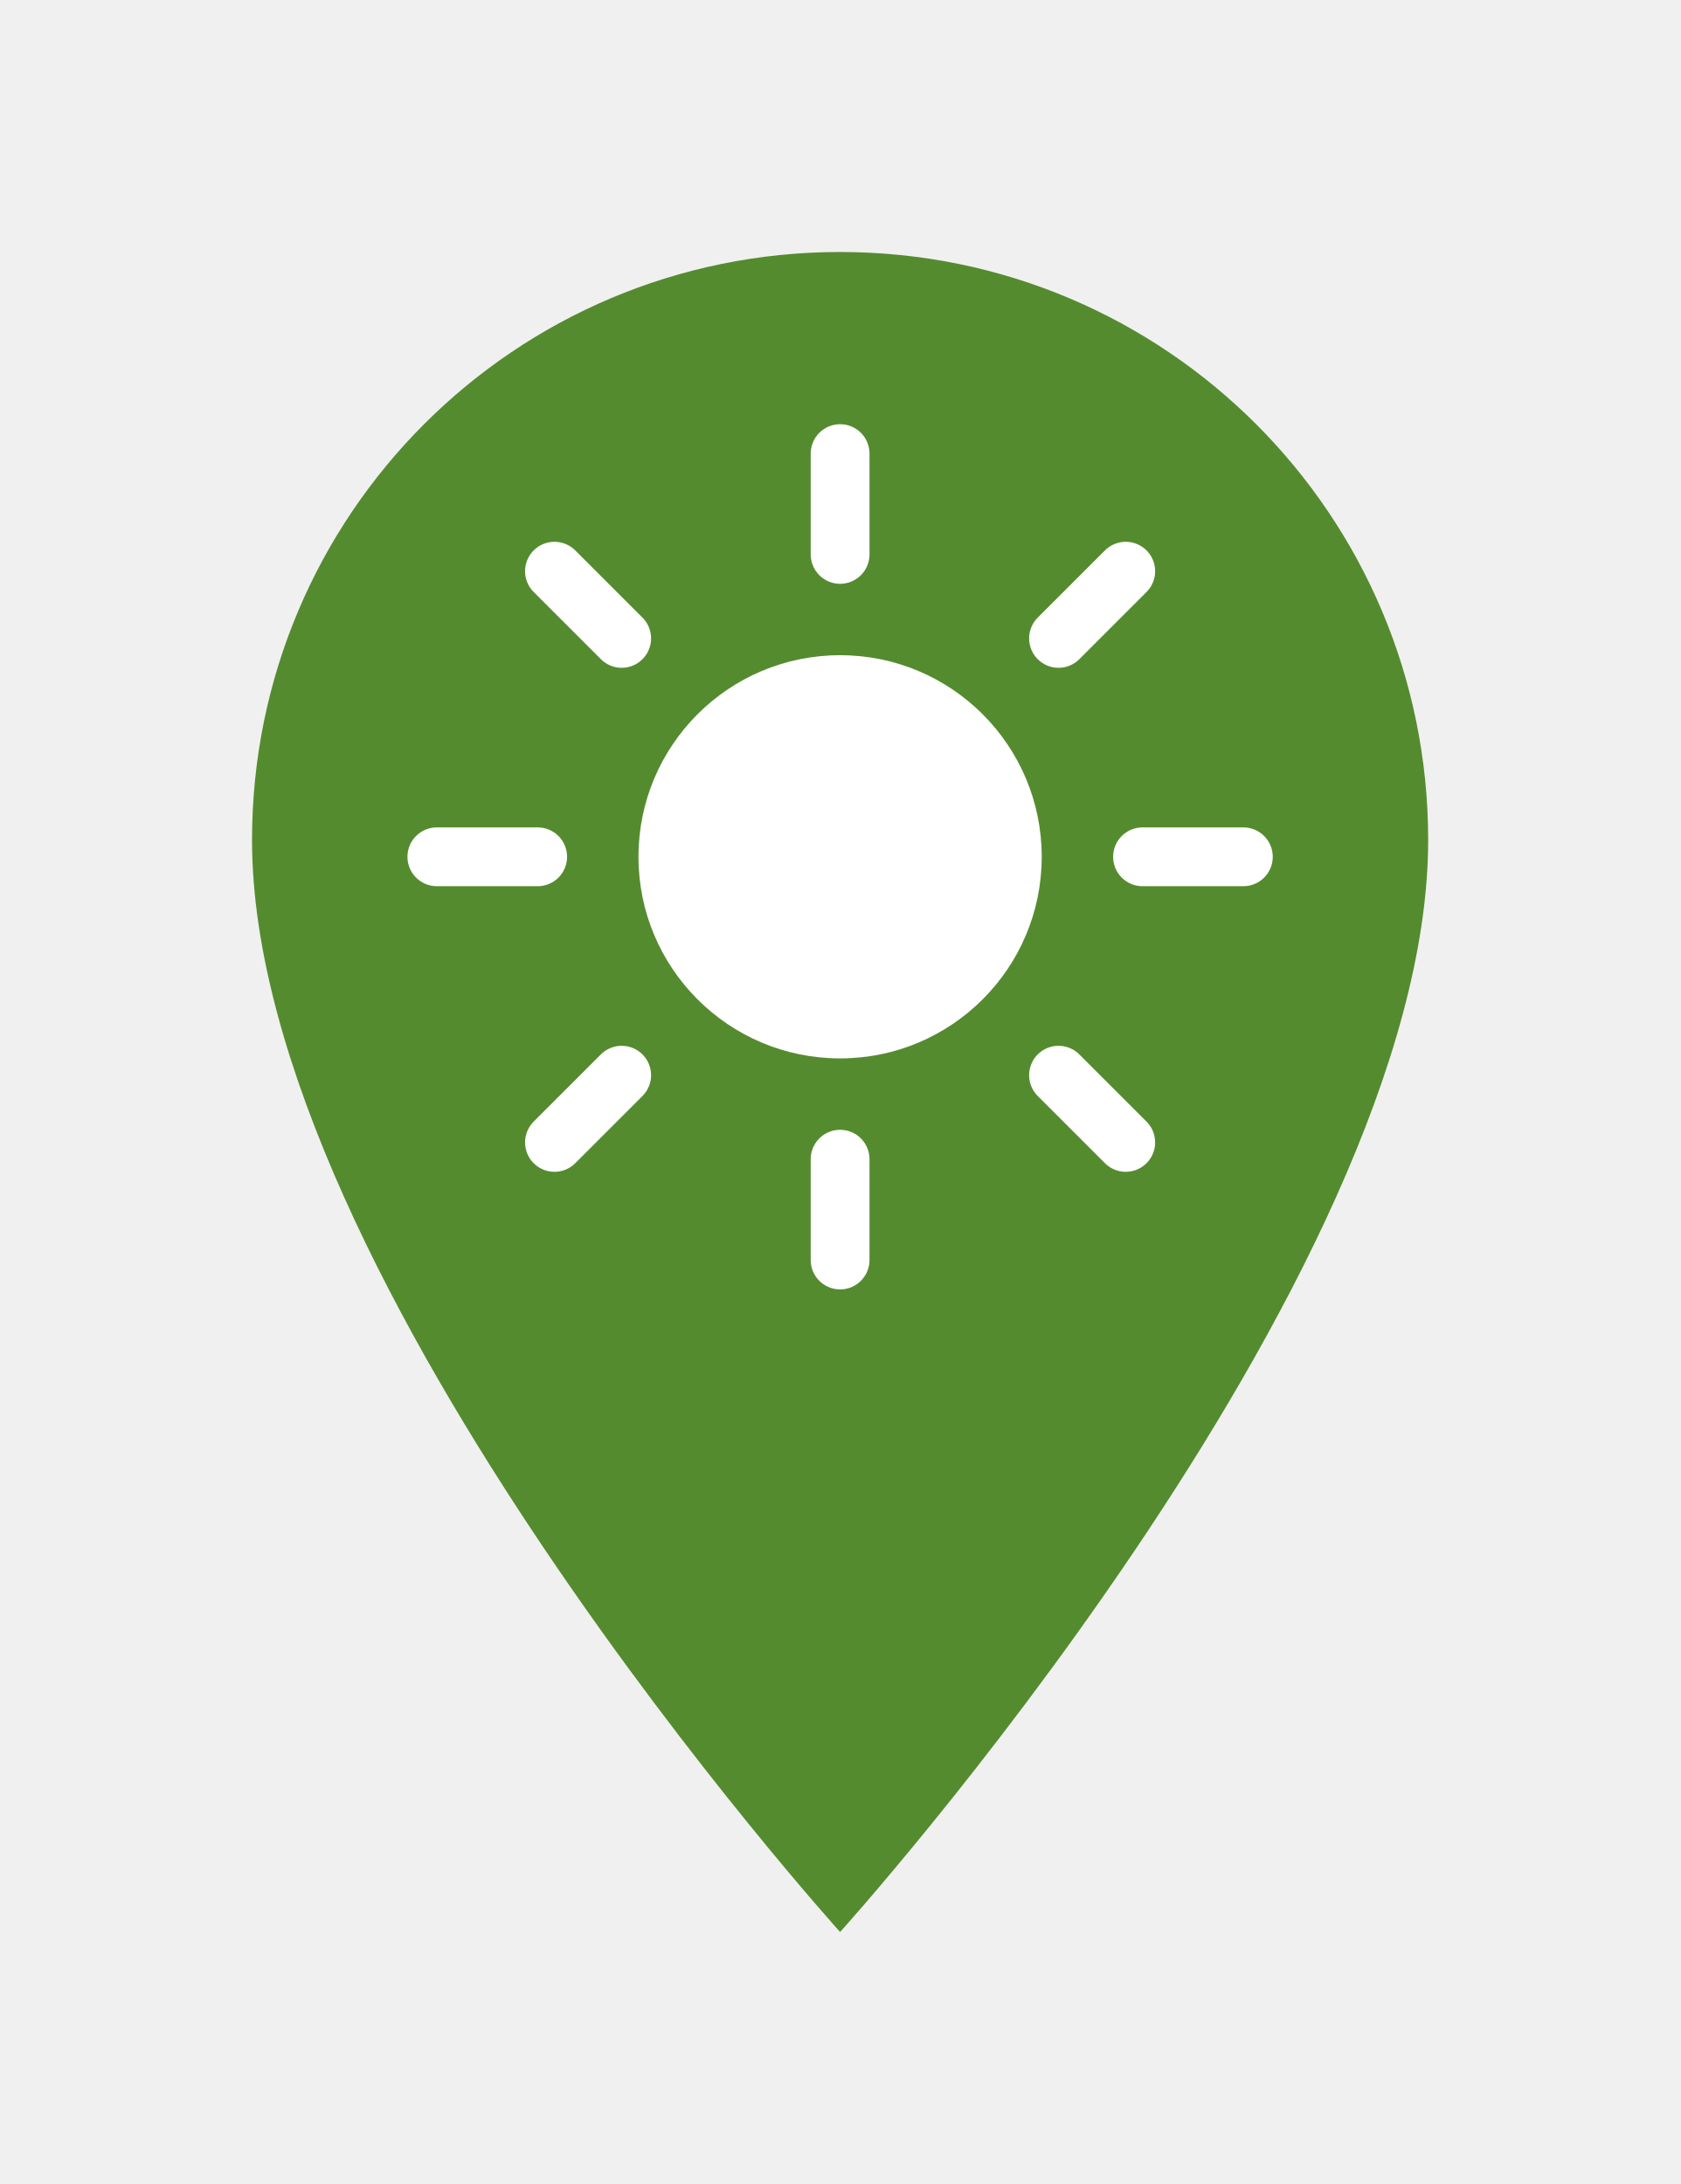
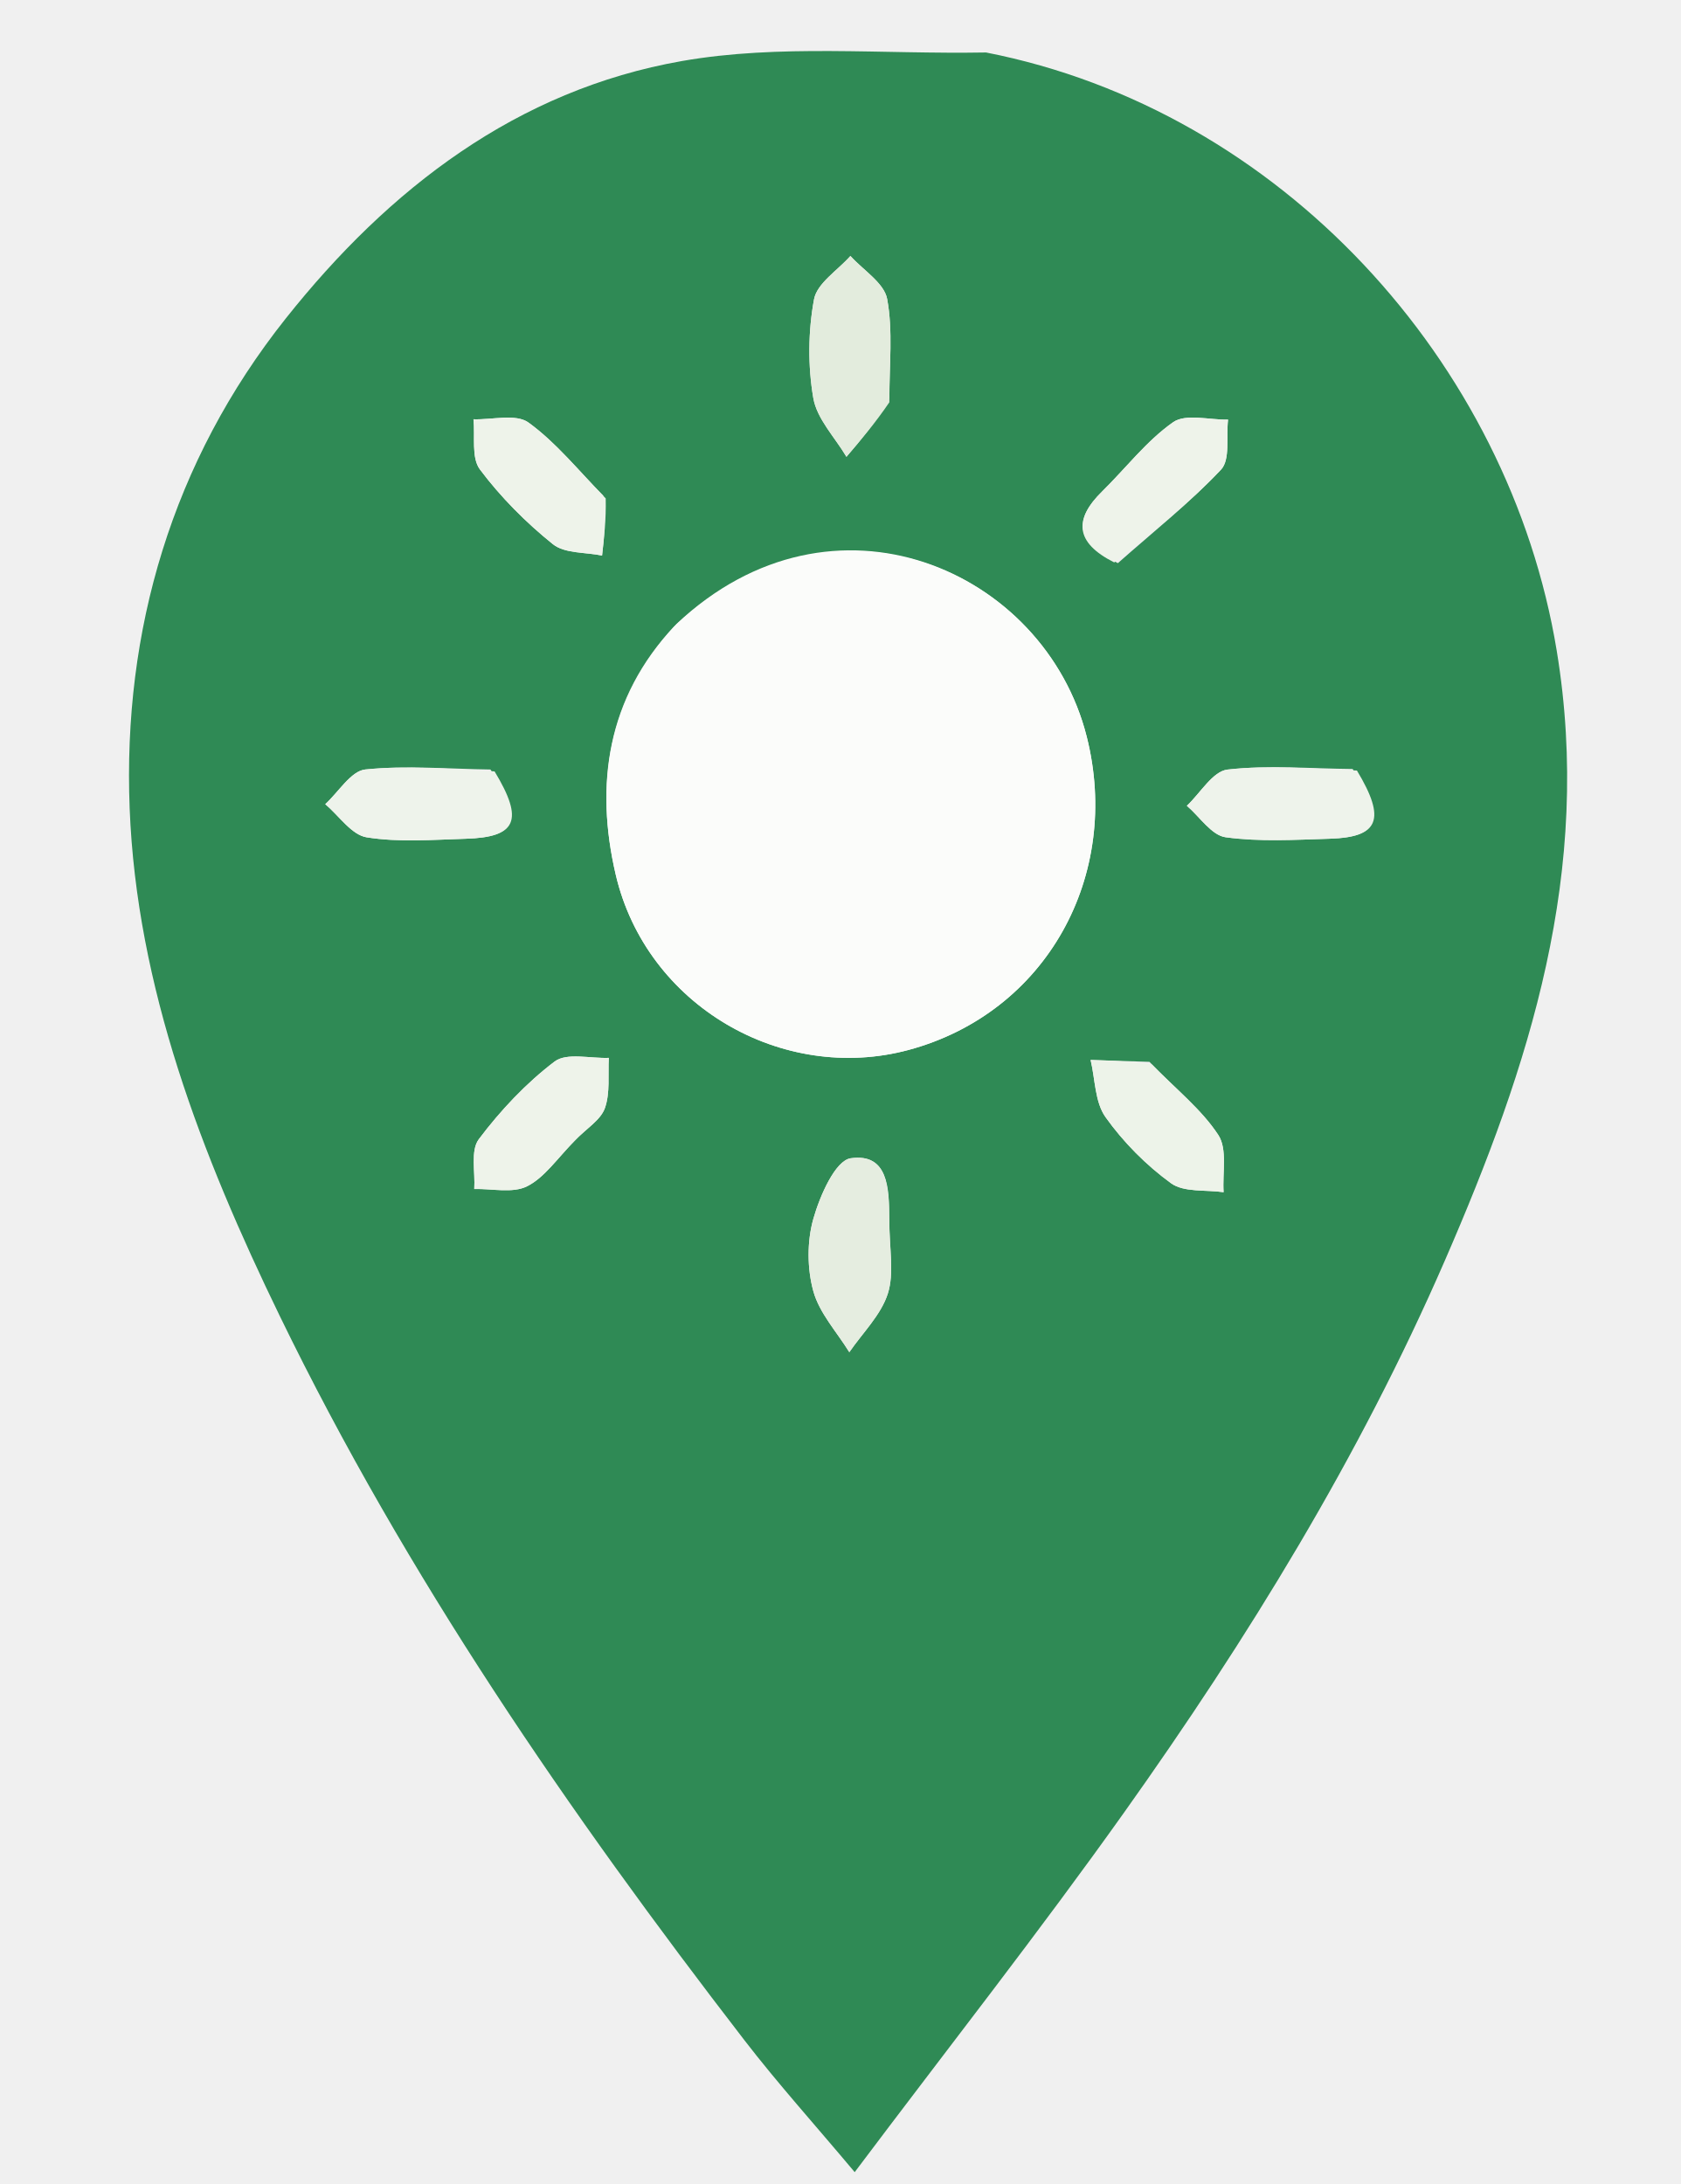
- <svg xmlns="http://www.w3.org/2000/svg" viewBox="290 25 100 130">
-   <g transform="translate(280,30) scale(5)">
-     <path d="M12 2C8.13 2 5 5.13 5 9c0 5.25 7 13 7 13s7-7.75 7-13c0-3.87-3.13-7-7-7z" fill="#558B2F" />
-   </g>
-   <circle cx="340" cy="76" r="12" fill="#ffffff" />
-   <g stroke="#ffffff" stroke-width="3.5" stroke-linecap="round">
-     <line x1="340" y1="52" x2="340" y2="58" />
-     <line x1="340" y1="94" x2="340" y2="100" />
-     <line x1="316" y1="76" x2="322" y2="76" />
-     <line x1="358" y1="76" x2="364" y2="76" />
-     <line x1="323" y1="59" x2="327" y2="63" />
-     <line x1="353" y1="89" x2="357" y2="93" />
-     <line x1="357" y1="59" x2="353" y2="63" />
-     <line x1="327" y1="89" x2="323" y2="93" />
-   </g>
+ <svg xmlns="http://www.w3.org/2000/svg" version="1.1" id="Layer_1" x="0px" y="0px" width="160" viewBox="0 0 160 208" enable-background="new 0 0 160 208" height="208">
+   <path fill="#2F8A55" opacity="1" stroke="none" d=" M93.898,4.998 C121.913,10.489 143.714,34.438 148.243,61.975 C151.694,82.954 145.659,101.503 137.576,120.083 C129.435,138.796 118.827,156.047 107.058,172.6 C98.961,183.989 90.318,194.99 81.39,206.87 C77.535,202.276 74.06,198.42 70.9,194.321 C54.162,172.615 38.683,150.116 26.655,125.359 C19.181,109.975 13.011,93.993 12.346,76.972 C11.687,60.08 16.374,43.972 27.217,30.324 C37.043,17.955 49.225,8.577 64.933,5.814 C74.204,4.184 83.936,5.176 93.898,4.998 M64.179,59.677 C57.798,66.484 56.634,74.743 58.633,83.298 C61.549,95.772 74.504,103.237 86.53,99.993 C99.665,96.449 106.825,83.367 103.484,70.15 C99.467,54.254 79.318,45.369 64.179,59.677 M84.695,37.895 C84.678,34.745 85.05,31.522 84.481,28.475 C84.196,26.945 82.203,25.733 80.982,24.377 C79.773,25.746 77.801,26.973 77.516,28.513 C76.953,31.562 76.922,34.852 77.448,37.909 C77.79,39.896 79.505,41.648 80.605,43.505 C81.965,41.914 83.326,40.322 84.695,37.895 M84.683,115.904 C84.662,113.175 84.584,109.805 81.017,110.309 C79.544,110.517 78.068,113.899 77.451,116.08 C76.843,118.23 76.856,120.814 77.451,122.972 C78.028,125.064 79.692,126.857 80.878,128.781 C82.145,126.939 83.884,125.249 84.542,123.211 C85.173,121.258 84.682,118.942 84.683,115.904 M57.44,47.196 C55.102,44.833 52.983,42.167 50.327,40.242 C49.133,39.377 46.867,39.99 45.088,39.932 C45.255,41.553 44.864,43.594 45.702,44.712 C47.68,47.349 50.075,49.757 52.648,51.826 C53.772,52.731 55.745,52.581 57.333,52.91 C57.53,51.186 57.726,49.463 57.44,47.196 M106.453,53.632 C109.763,50.698 113.252,47.932 116.274,44.727 C117.171,43.775 116.757,41.588 116.944,39.966 C115.165,40.003 112.912,39.365 111.705,40.215 C109.163,42.004 107.196,44.599 104.943,46.813 C102.284,49.425 102.308,51.654 106.453,53.632 M46.708,73.287 C42.73,73.232 38.721,72.88 34.789,73.284 C33.419,73.425 32.24,75.433 30.974,76.588 C32.282,77.691 33.474,79.516 34.921,79.746 C37.995,80.237 41.204,79.977 44.354,79.881 C49.18,79.734 49.94,78.159 46.708,73.287 M128.808,73.237 C124.83,73.2 120.816,72.849 116.892,73.293 C115.49,73.452 114.305,75.535 113.021,76.74 C114.245,77.787 115.371,79.556 116.714,79.739 C119.97,80.185 123.33,79.98 126.643,79.878 C131.29,79.735 132.042,78.065 128.808,73.237 M54.949,108.407 C55.868,107.462 57.202,106.664 57.602,105.535 C58.118,104.079 57.886,102.357 57.976,100.75 C56.222,100.822 53.961,100.226 52.814,101.097 C50.089,103.166 47.659,105.754 45.595,108.498 C44.784,109.577 45.268,111.631 45.162,113.24 C46.861,113.197 48.82,113.67 50.195,112.98 C51.873,112.138 53.061,110.32 54.949,108.407 M109.457,101.13 C107.59,101.069 105.722,101.009 103.855,100.948 C104.293,102.788 104.259,104.963 105.275,106.392 C106.973,108.78 109.141,110.966 111.51,112.688 C112.738,113.58 114.822,113.296 116.52,113.543 C116.398,111.698 116.899,109.446 116.018,108.097 C114.425,105.659 112.007,103.76 109.457,101.13 z" />
+   <path fill="#FBFCFA" opacity="1" stroke="none" d=" M64.427,59.42 C79.318,45.369 99.467,54.254 103.484,70.15 C106.825,83.367 99.665,96.449 86.53,99.993 C74.504,103.237 61.549,95.772 58.633,83.298 C56.634,74.743 57.798,66.484 64.427,59.42 z" />
+   <path fill="#E3ECDD" opacity="1" stroke="none" d=" M84.691,38.312 C83.326,40.322 81.965,41.914 80.605,43.505 C79.505,41.648 77.79,39.896 77.448,37.909 C76.922,34.852 76.953,31.562 77.516,28.513 C77.801,26.973 79.773,25.746 80.982,24.377 C82.203,25.733 84.196,26.945 84.481,28.475 C85.05,31.522 84.678,34.745 84.691,38.312 z" />
+   <path fill="#E5EDE0" opacity="1" stroke="none" d=" M84.684,116.345 C84.682,118.942 85.173,121.258 84.542,123.211 C83.884,125.249 82.145,126.939 80.878,128.781 C79.692,126.857 78.028,125.064 77.451,122.972 C76.856,120.814 76.843,118.23 77.451,116.08 C78.068,113.899 79.544,110.517 81.017,110.309 C84.584,109.805 84.662,113.175 84.684,116.345 z" />
+   <path fill="#EEF3EA" opacity="1" stroke="none" d=" M57.681,47.467 C57.726,49.463 57.53,51.186 57.333,52.91 C55.745,52.581 53.772,52.731 52.648,51.826 C50.075,49.757 47.68,47.349 45.702,44.712 C44.864,43.594 45.255,41.553 45.088,39.932 C46.867,39.99 49.133,39.377 50.327,40.242 C52.983,42.167 55.102,44.833 57.681,47.467 z" />
+   <path fill="#EEF3EA" opacity="1" stroke="none" d=" M106.104,53.564 C102.308,51.654 102.284,49.425 104.943,46.813 C107.196,44.599 109.163,42.004 111.705,40.215 C112.912,39.365 115.165,40.003 116.944,39.966 C116.757,41.588 117.171,43.775 116.274,44.727 C113.252,47.932 109.763,50.698 106.104,53.564 z" />
+   <path fill="#EEF3EB" opacity="1" stroke="none" d=" M47.096,73.465 C49.94,78.159 49.18,79.734 44.354,79.881 C41.204,79.977 37.995,80.237 34.921,79.746 C33.474,79.516 32.282,77.691 30.974,76.588 C32.24,75.433 33.419,73.425 34.789,73.284 C38.721,72.88 42.73,73.232 47.096,73.465 z" />
+   <path fill="#EEF3EB" opacity="1" stroke="none" d=" M129.217,73.385 C132.042,78.065 131.29,79.735 126.643,79.878 C123.33,79.98 119.97,80.185 116.714,79.739 C115.371,79.556 114.245,77.787 113.021,76.74 C114.305,75.535 115.49,73.452 116.892,73.293 C120.816,72.849 124.83,73.2 129.217,73.385 z" />
+   <path fill="#EEF3EA" opacity="1" stroke="none" d=" M54.705,108.665 C53.061,110.32 51.873,112.138 50.195,112.98 C48.82,113.67 46.861,113.197 45.162,113.24 C45.268,111.631 44.784,109.577 45.595,108.498 C47.659,105.754 50.089,103.166 52.814,101.097 C53.961,100.226 56.222,100.822 57.976,100.75 C57.886,102.357 58.118,104.079 57.602,105.535 C57.202,106.664 55.868,107.462 54.705,108.665 z" />
+   <path fill="#EDF3E9" opacity="1" stroke="none" d=" M109.695,101.383 C112.007,103.76 114.425,105.659 116.018,108.097 C116.899,109.446 116.398,111.698 116.52,113.543 C114.822,113.296 112.738,113.58 111.51,112.688 C109.141,110.966 106.973,108.78 105.275,106.392 C104.259,104.963 104.293,102.788 103.855,100.948 C105.722,101.009 107.59,101.069 109.695,101.383 z" />
</svg>
